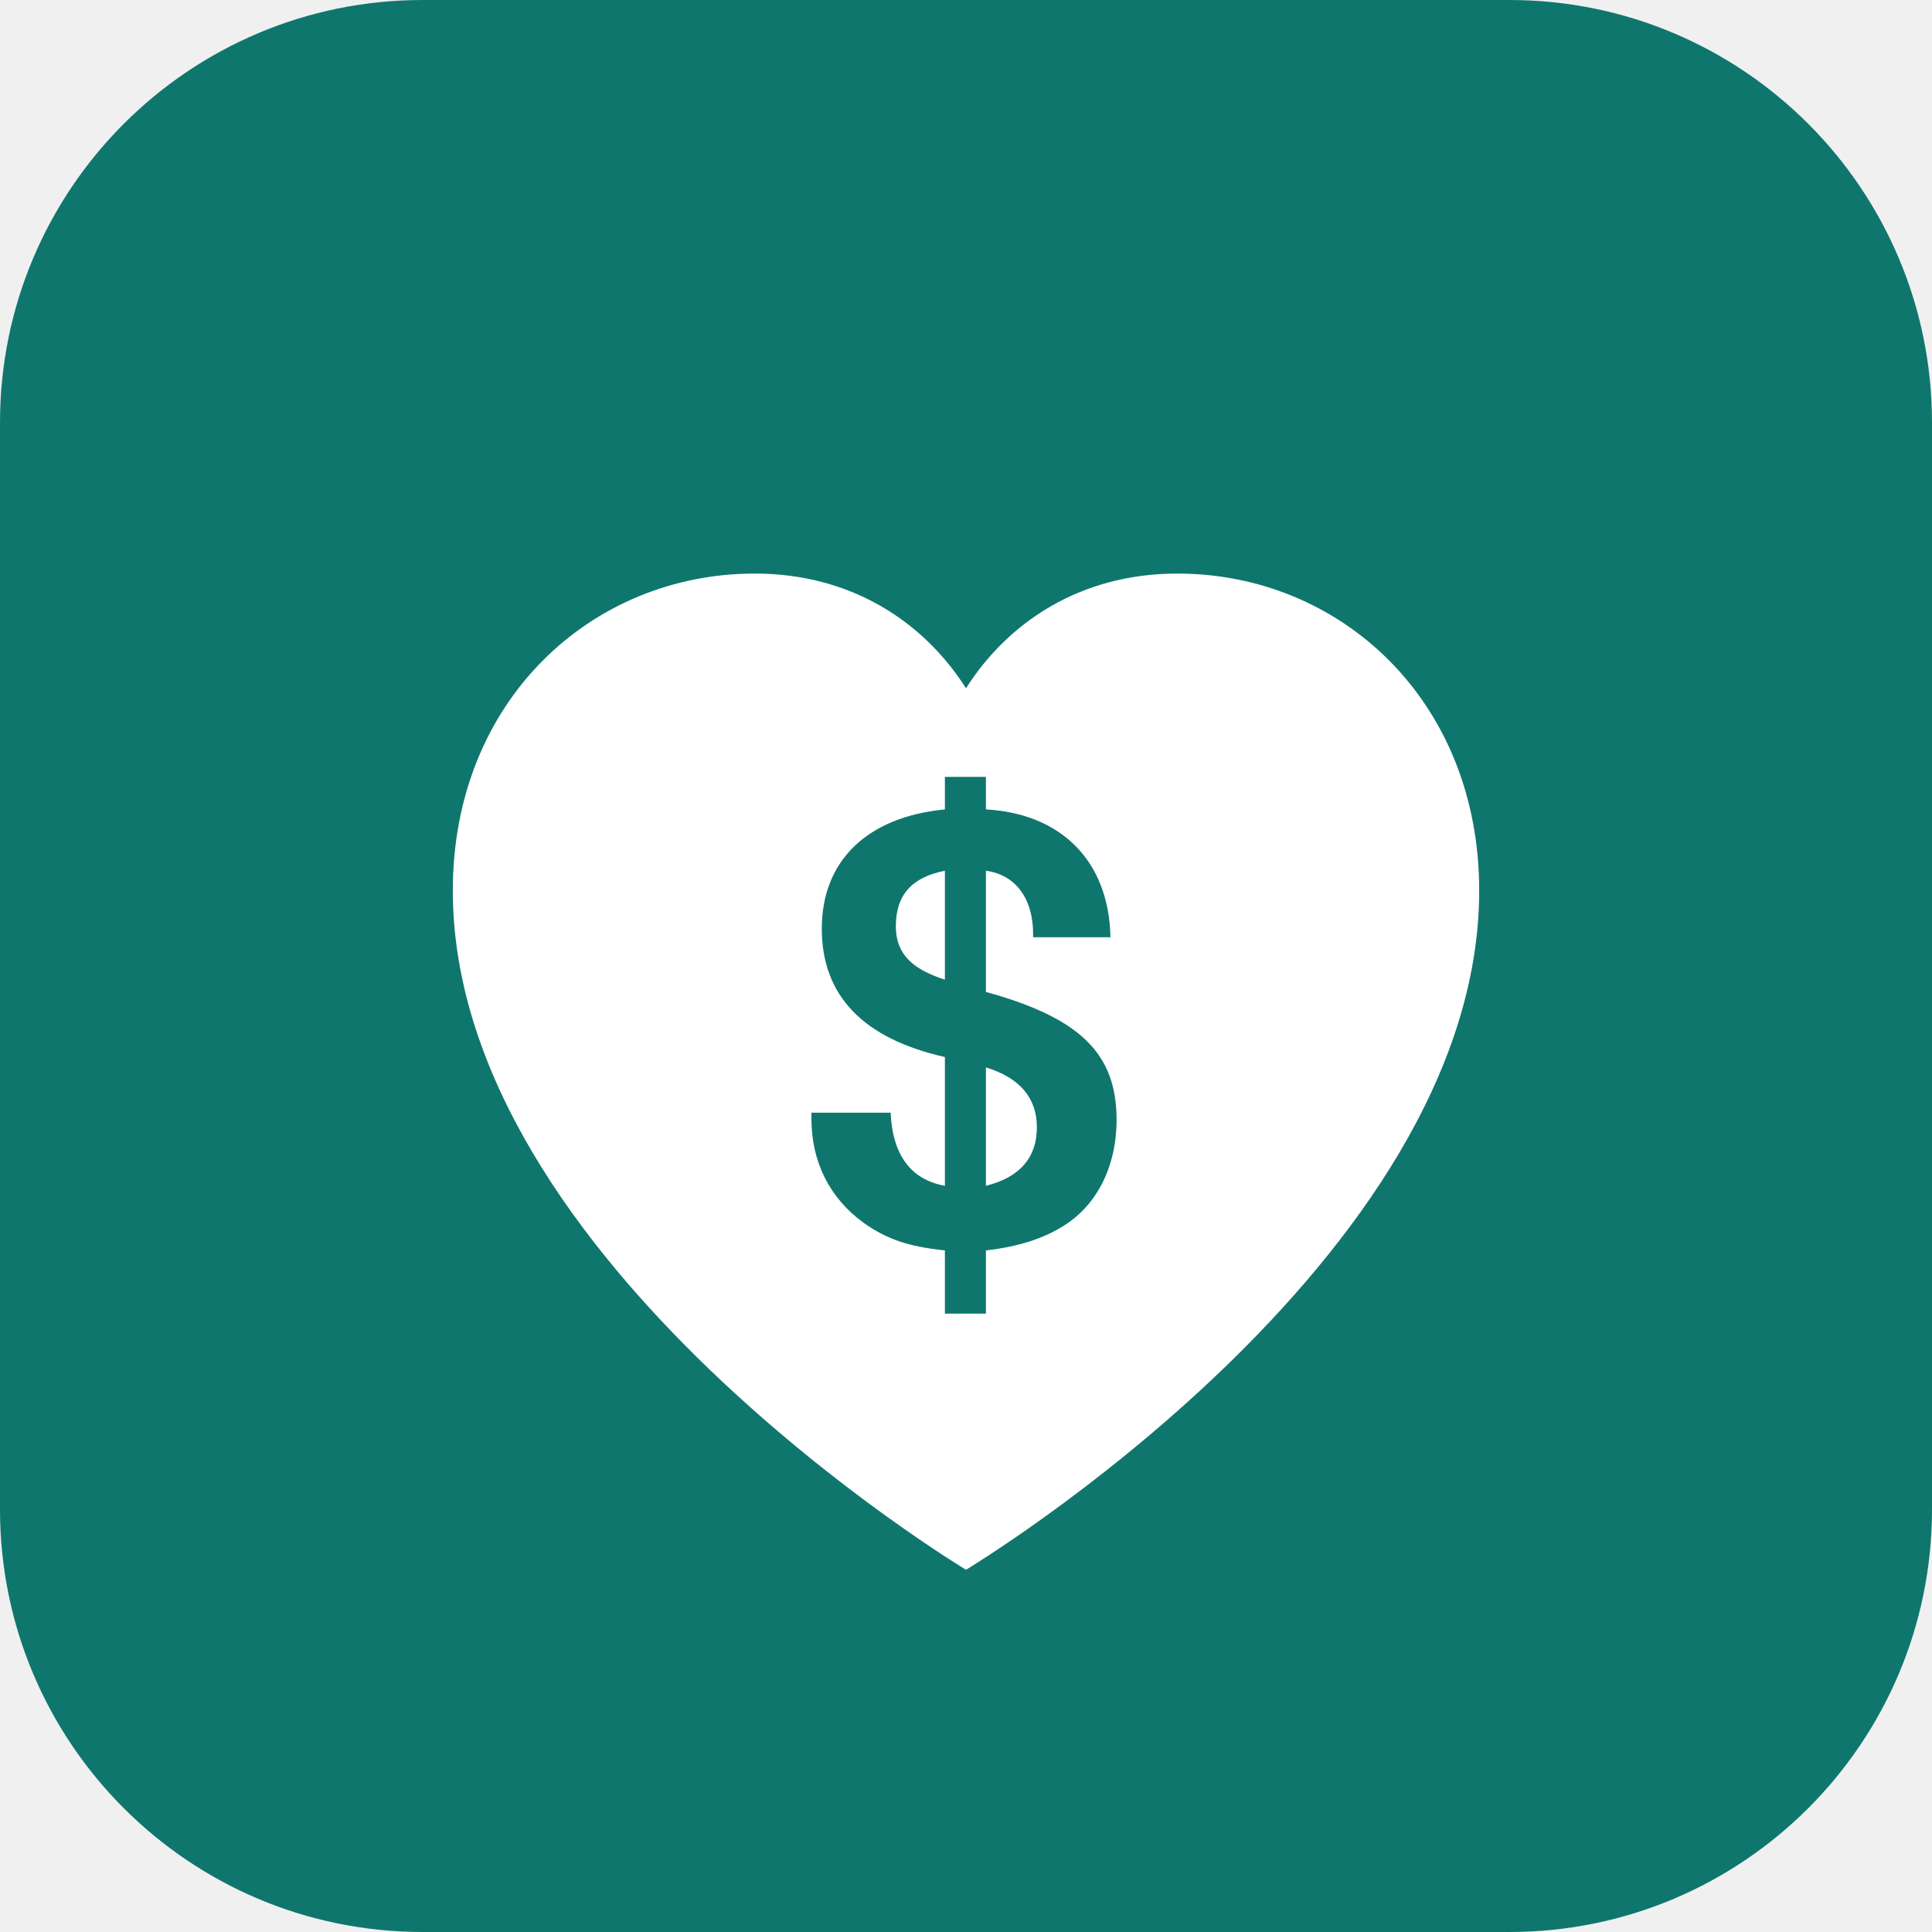
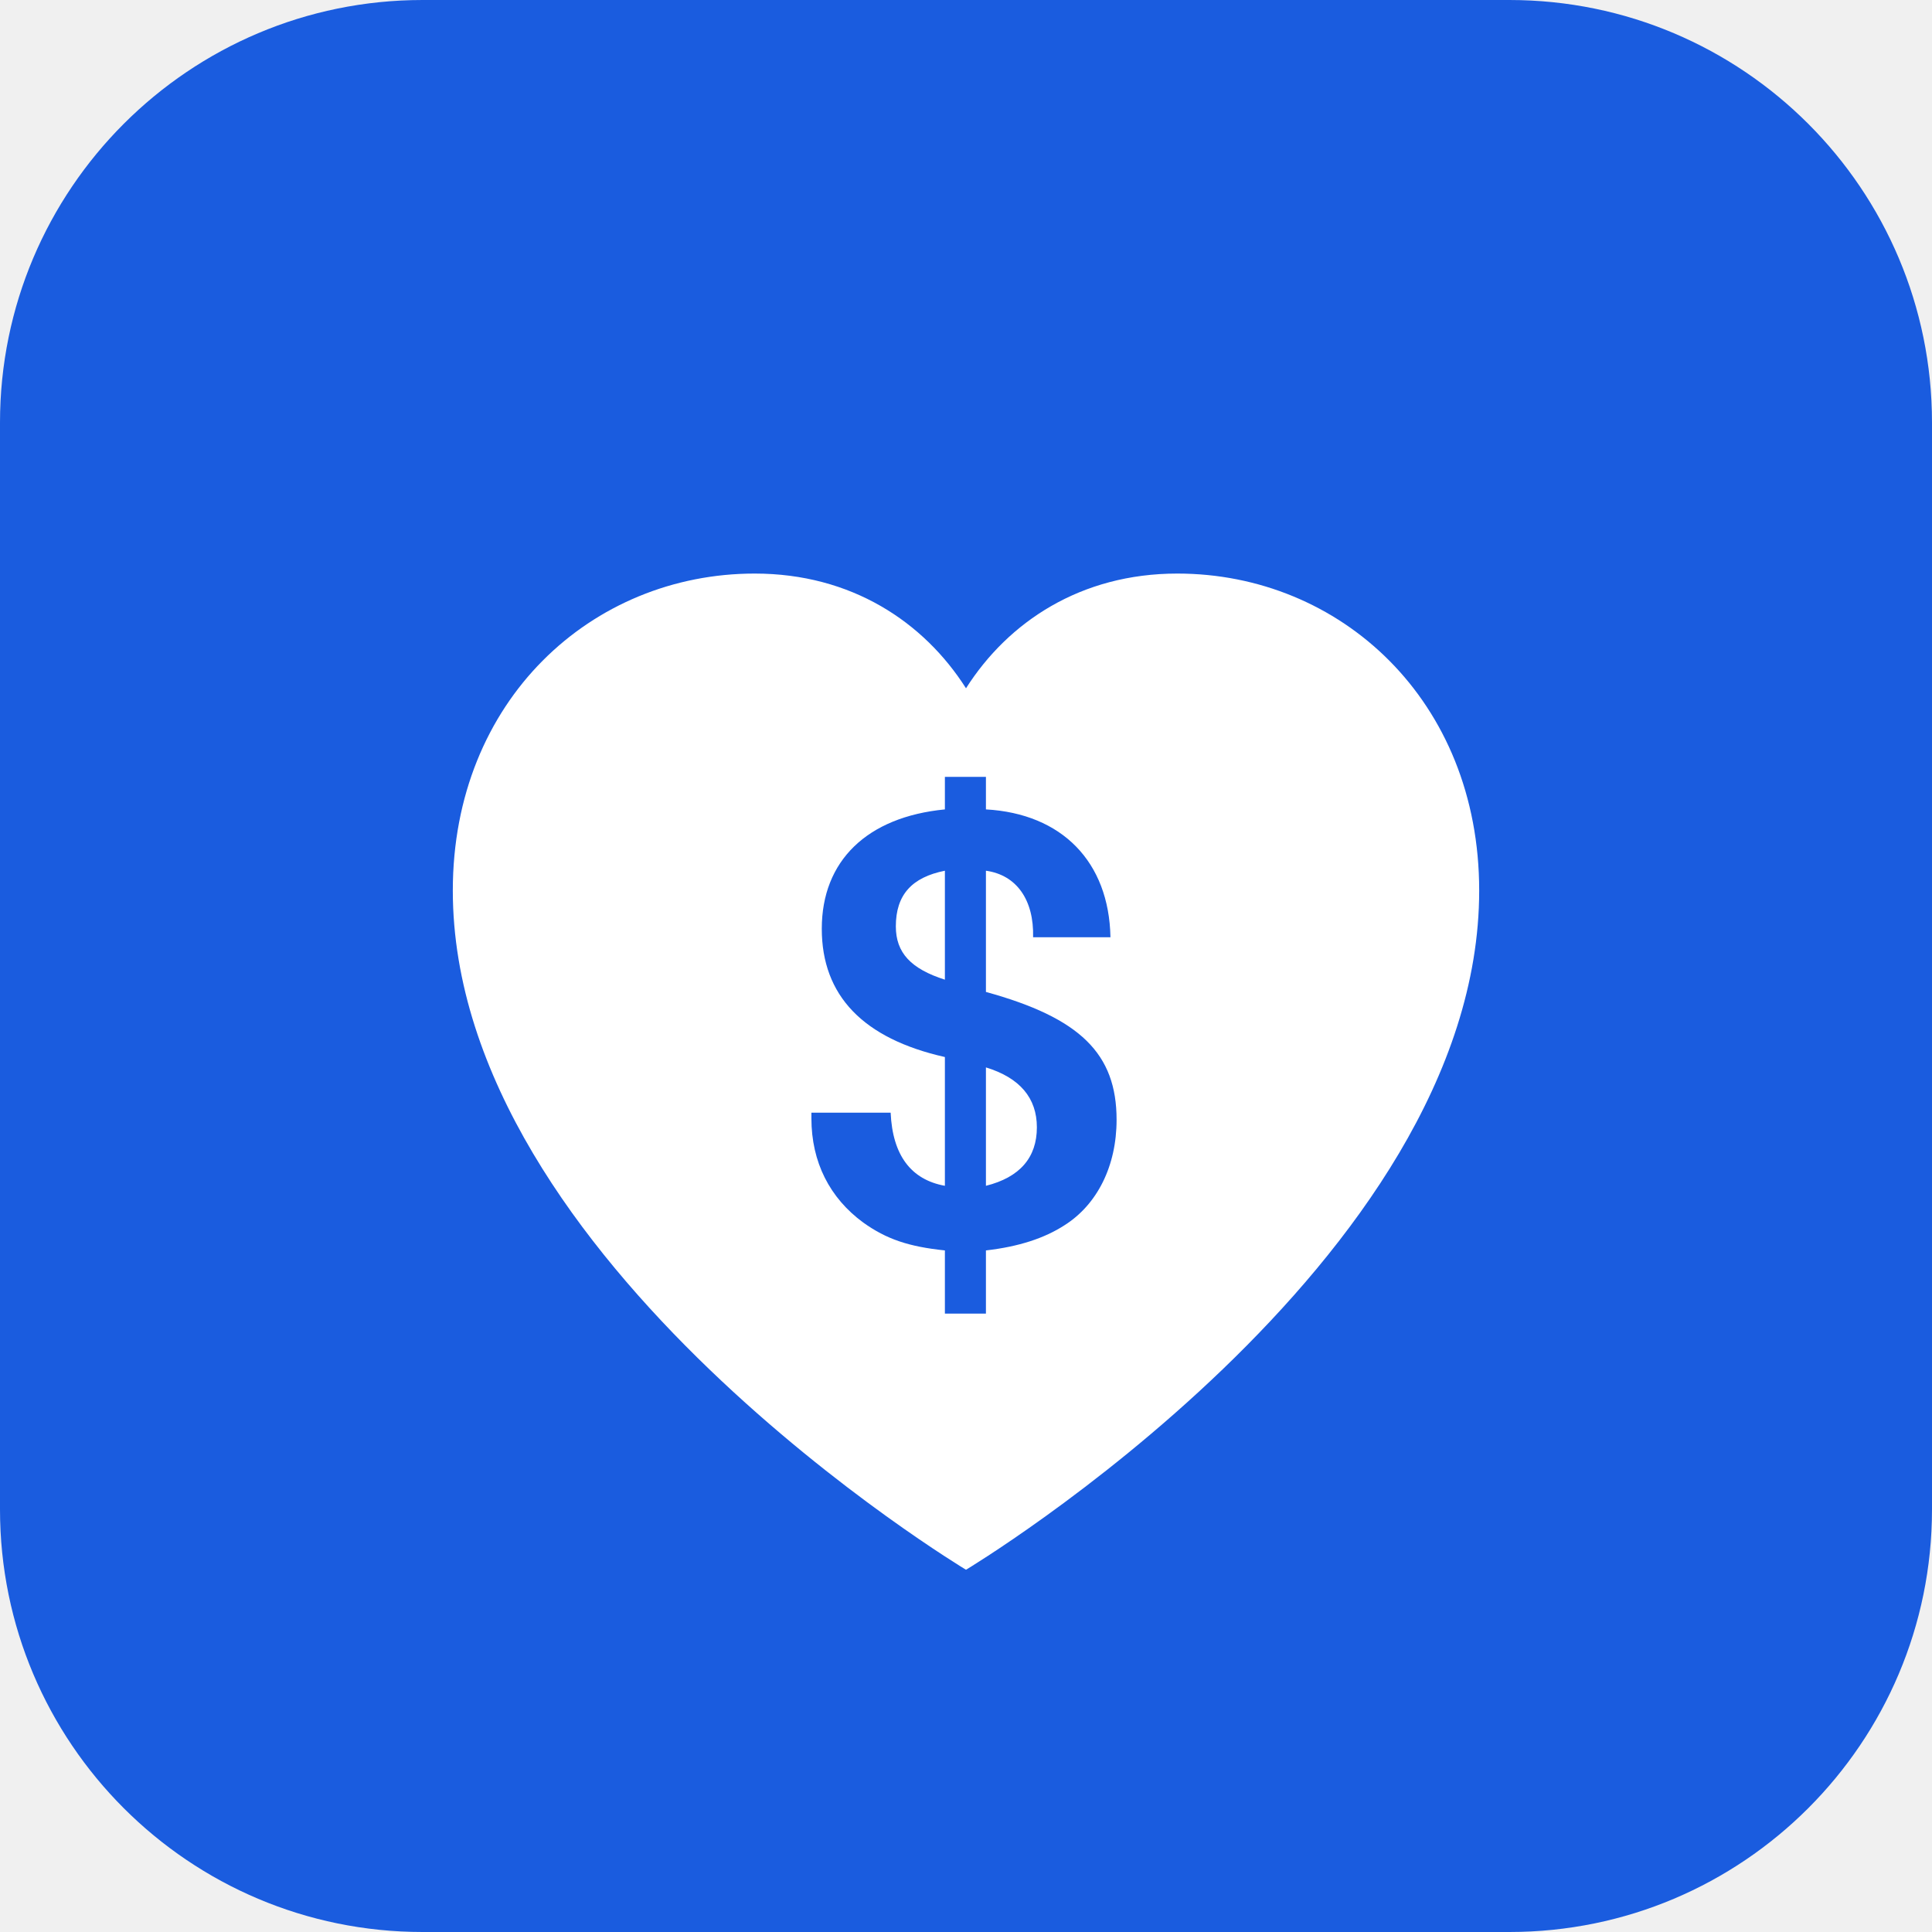
<svg xmlns="http://www.w3.org/2000/svg" viewBox="0 0 64 64">
-   <rect width="64" height="64" rx="14" fill="#0f766e" />
+   <rect width="64" height="64" rx="14" fill="#1a5cdf" />
  <path d="M32 52s-17-10.2-17-22.5C15 23.2 19.6 19 25 19c3.2 0 5.6 1.6 7 3.8 1.4-2.2 3.8-3.8 7-3.8 5.4 0 10 4.2 10 10.5C49 41.8 32 52 32 52z" fill="#ffffff" />
-   <text x="32" y="41" text-anchor="middle" font-family="Helvetica, Arial, sans-serif" font-size="20" font-weight="700" fill="#0f766e">$</text>
+   <text x="32" y="41" text-anchor="middle" font-family="Helvetica, Arial, sans-serif" font-size="20" font-weight="700" fill="#1a5cdf">$</text>
</svg>
